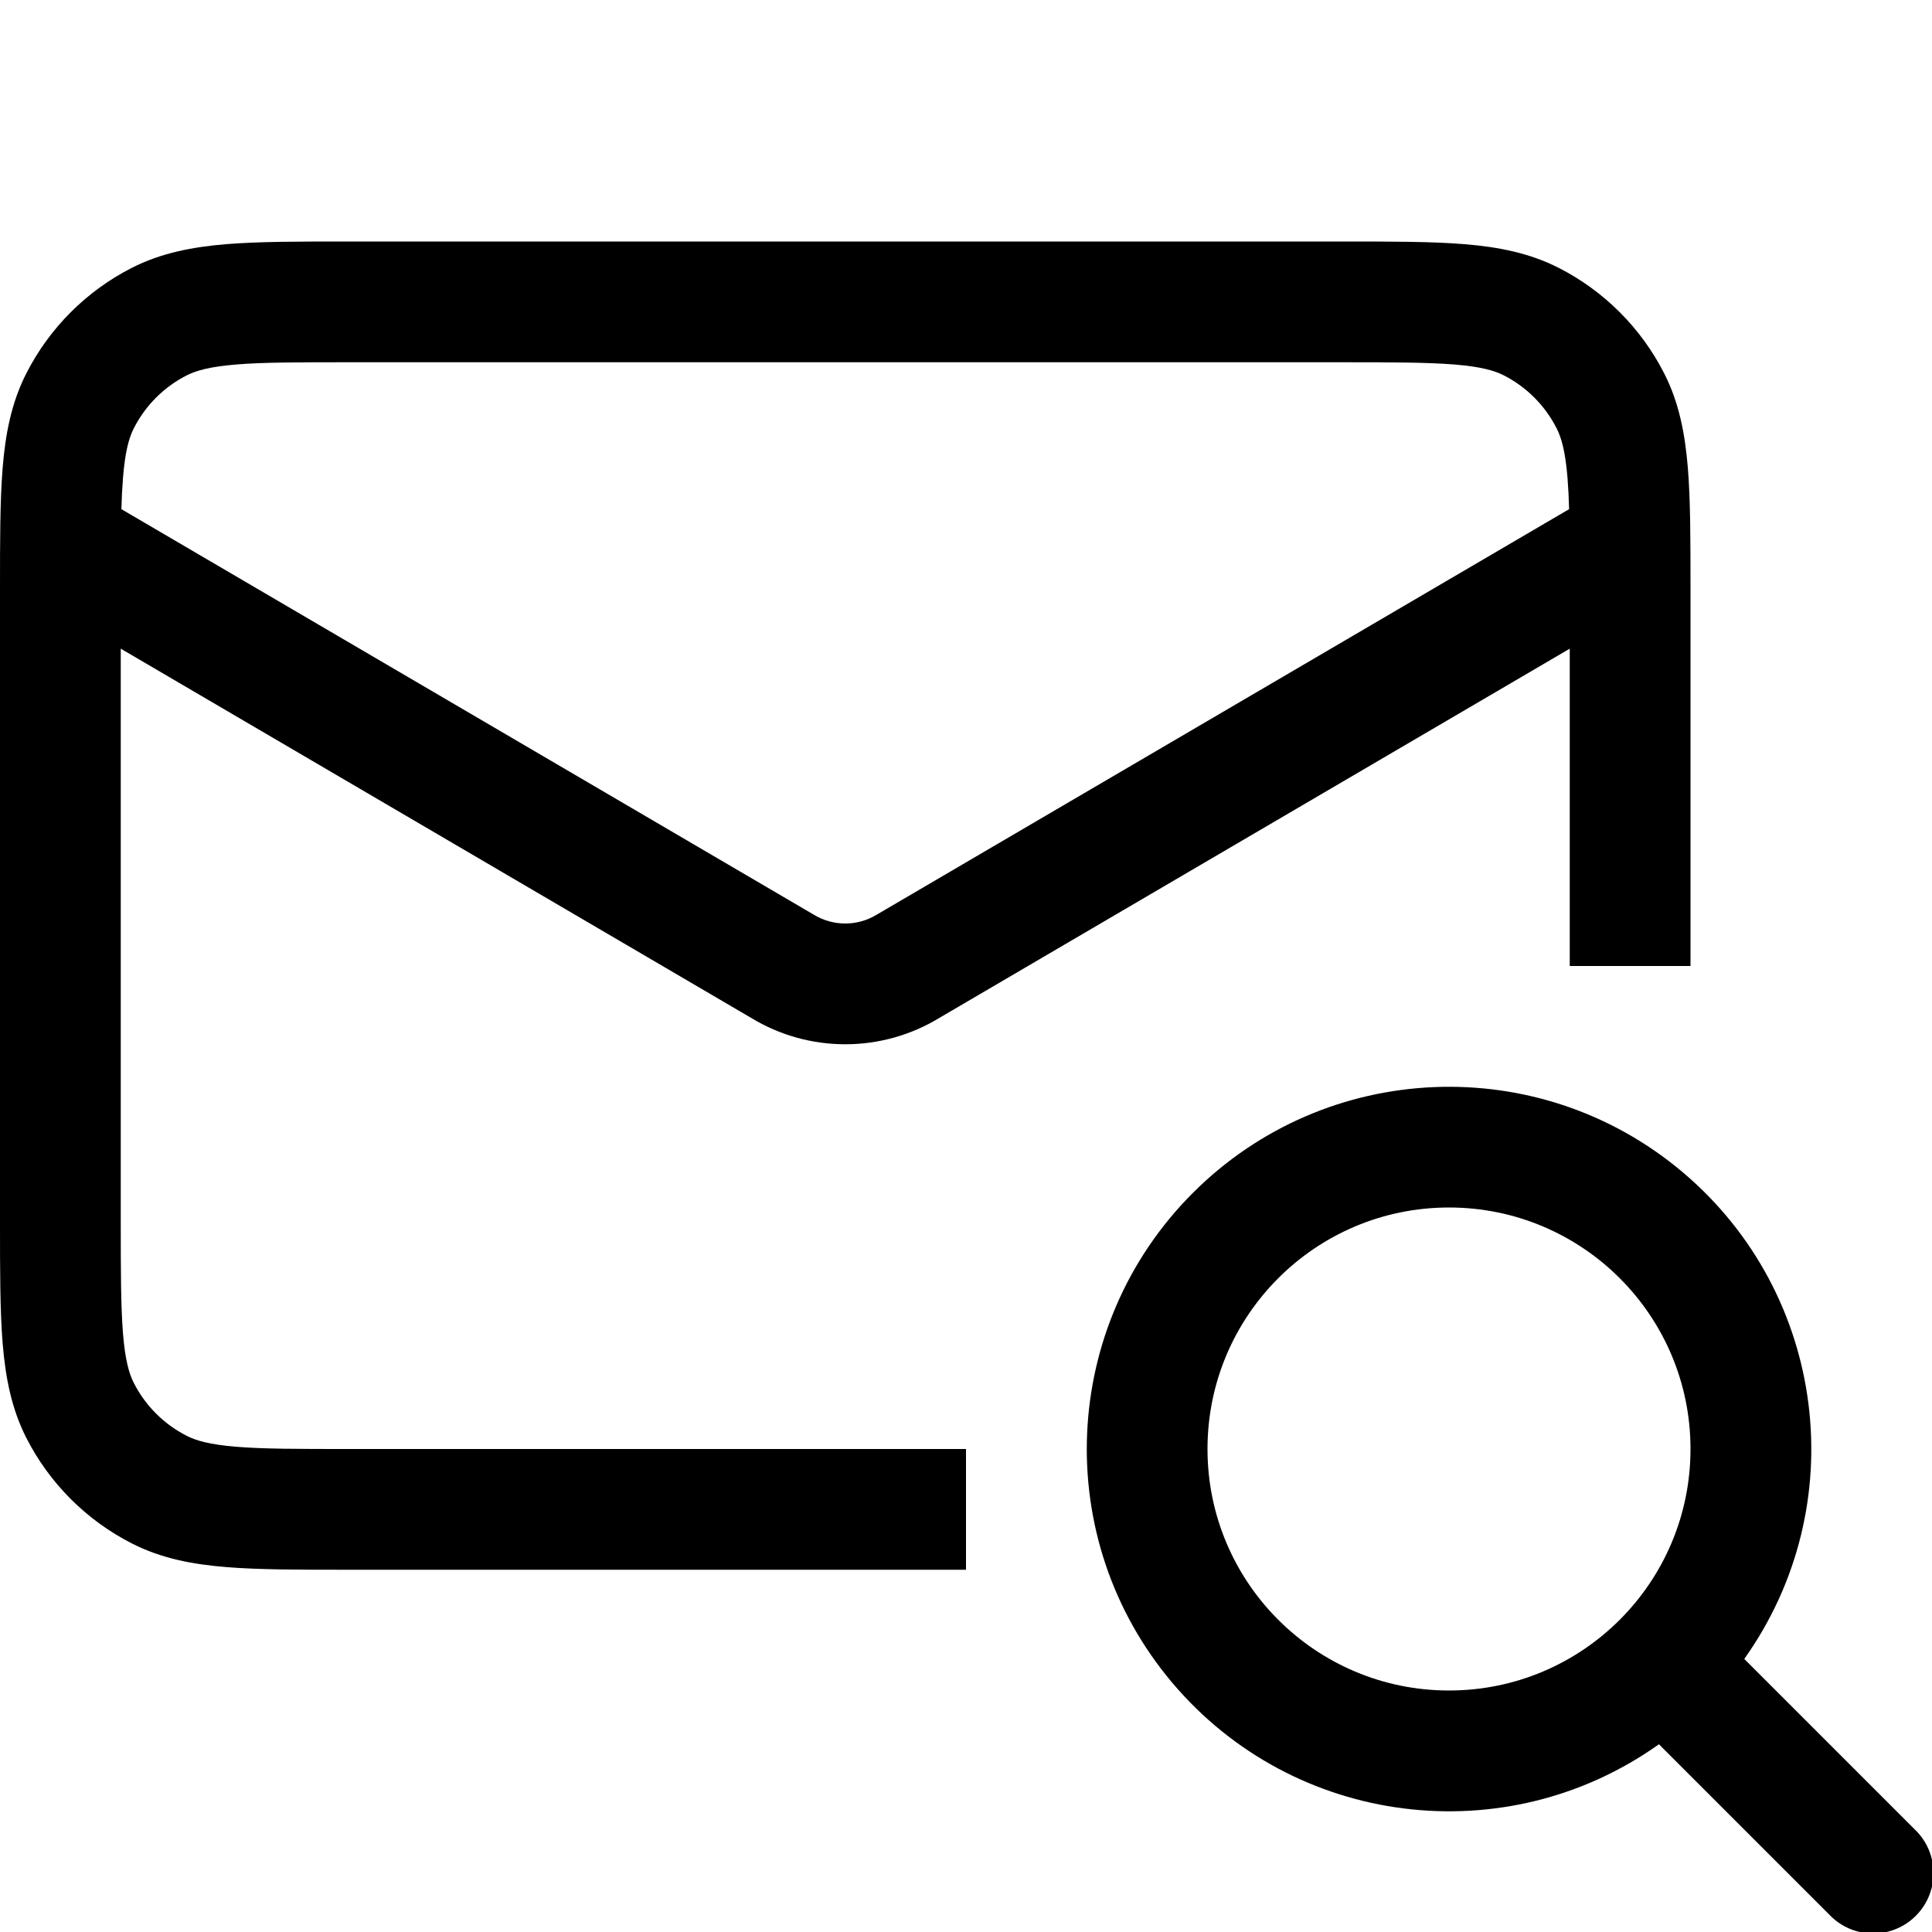
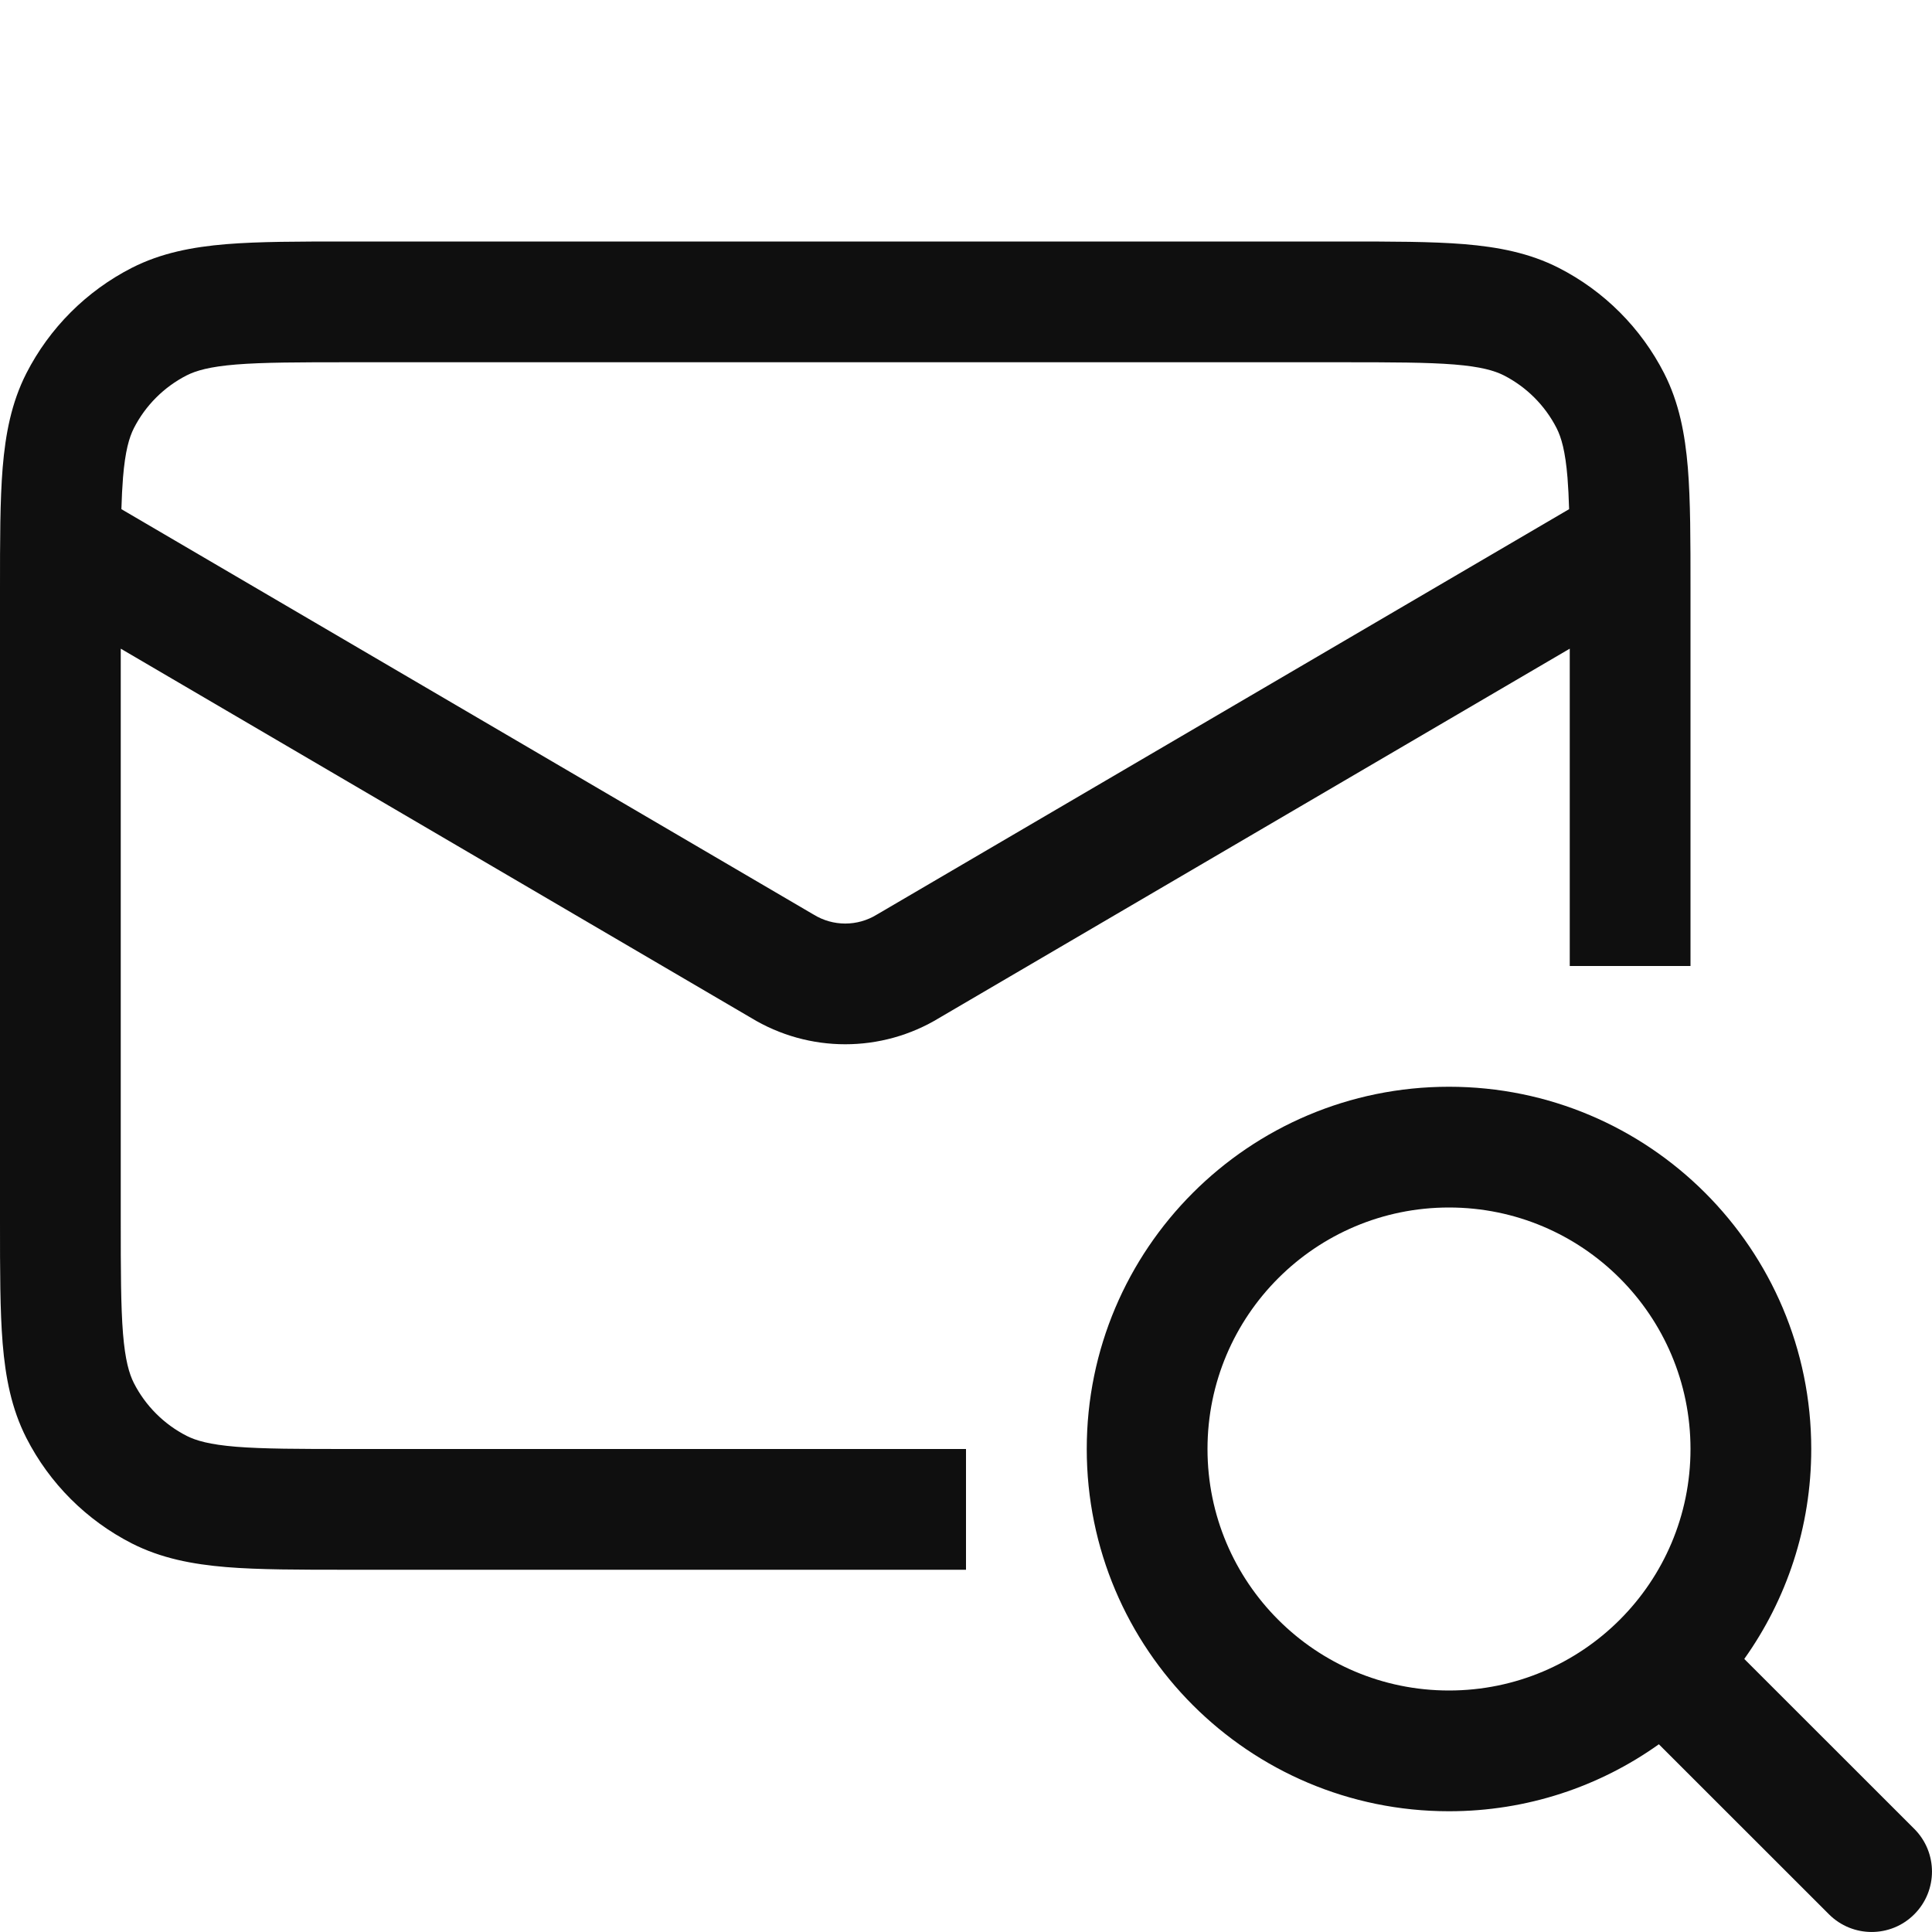
- <svg xmlns="http://www.w3.org/2000/svg" width="24" height="24" viewBox="0 0 24 24">
-   <g class="ic-envelope-magnifying-glass">
-     <path fill-rule="evenodd" d="M4.35 3h-.031c-.604 0-1.102 0-1.508.033-.421.035-.809.109-1.173.294A3 3 0 0 0 .327 4.638c-.185.364-.26.752-.294 1.173C0 6.217 0 6.715 0 7.32v7.861c0 .604 0 1.102.033 1.508.035.421.109.809.294 1.173a3 3 0 0 0 1.311 1.311c.364.186.752.26 1.173.294.406.033.904.033 1.508.033H12V18H4.35c-.642 0-1.08 0-1.417-.028-.329-.027-.497-.076-.614-.136a1.5 1.5 0 0 1-.656-.655c-.06-.117-.108-.286-.135-.614-.027-.338-.028-.775-.028-1.417V8.058l7.828 4.585a2.25 2.25 0 0 0 2.344 0L19.5 8.058V12H21V7.319c0-.604 0-1.102-.033-1.508-.035-.421-.108-.809-.294-1.173a3 3 0 0 0-1.311-1.311c-.364-.185-.752-.26-1.173-.294C17.783 3 17.285 3 16.68 3H4.35Zm15.142 3.325a7.466 7.466 0 0 0-.02-.392c-.027-.329-.076-.497-.136-.614a1.5 1.5 0 0 0-.655-.656c-.117-.06-.286-.108-.614-.135-.338-.027-.775-.028-1.417-.028H4.35c-.642 0-1.08 0-1.417.028-.329.027-.497.076-.614.135a1.5 1.5 0 0 0-.656.656c-.06.117-.108.285-.135.614a7.49 7.49 0 0 0-.02.392l8.585 5.028.007.004.007.004a.75.75 0 0 0 .786 0l.007-.004.007-.004 8.585-5.028ZM18 21a3 3 0 1 0 0-6 3 3 0 0 0 0 6Zm3.668-.392a4.5 4.5 0 1 0-1.06 1.06l2.112 2.112a.75.75 0 1 0 1.06-1.06l-2.112-2.112Z" class="Icon" />
+ <svg xmlns="http://www.w3.org/2000/svg" width="24" height="24" viewBox="0 0 24 24" fill="none">
+   <g id="ic-envelope-magnifying-glass">
+     <path id="Icon" fill-rule="evenodd" clip-rule="evenodd" d="M4.35 3H4.319C3.715 3 3.217 3 2.811 3.033C2.39 3.068 2.002 3.142 1.638 3.327C1.074 3.615 0.615 4.074 0.327 4.638C0.142 5.002 0.068 5.39 0.033 5.811C-1.71587e-05 6.217 -9.23184e-06 6.715 3.22931e-07 7.319V7.35V15.15V15.181C-9.23184e-06 15.785 -1.71587e-05 16.283 0.033 16.689C0.068 17.11 0.142 17.498 0.327 17.862C0.615 18.427 1.074 18.885 1.638 19.173C2.002 19.358 2.39 19.432 2.811 19.467C3.217 19.5 3.715 19.5 4.319 19.5H4.319H4.35H12V18H4.35C3.708 18 3.271 17.999 2.933 17.972C2.604 17.945 2.436 17.896 2.319 17.837C2.037 17.693 1.807 17.463 1.663 17.181C1.604 17.064 1.555 16.895 1.528 16.567C1.501 16.229 1.5 15.792 1.5 15.15V8.058L9.328 12.643C10.048 13.082 10.952 13.082 11.671 12.643L19.5 8.058V12H21V7.35V7.319C21 6.715 21 6.217 20.967 5.811C20.932 5.39 20.858 5.002 20.673 4.638C20.385 4.074 19.927 3.615 19.362 3.327C18.998 3.142 18.61 3.068 18.189 3.033C17.783 3 17.285 3 16.681 3H16.65H4.35ZM19.492 6.325C19.488 6.179 19.481 6.05 19.472 5.933C19.445 5.604 19.396 5.436 19.337 5.319C19.193 5.037 18.963 4.807 18.681 4.663C18.564 4.604 18.395 4.555 18.067 4.528C17.729 4.501 17.292 4.5 16.65 4.5H4.35C3.708 4.5 3.271 4.501 2.933 4.528C2.604 4.555 2.436 4.604 2.319 4.663C2.037 4.807 1.807 5.037 1.663 5.319C1.604 5.436 1.555 5.604 1.528 5.933C1.519 6.05 1.512 6.179 1.508 6.325L10.093 11.353L10.1 11.357L10.107 11.361C10.348 11.51 10.652 11.51 10.893 11.361L10.9 11.357L10.907 11.353L19.492 6.325ZM18 21C19.657 21 21 19.657 21 18C21 16.343 19.657 15 18 15C16.343 15 15 16.343 15 18C15 19.657 16.343 21 18 21ZM21.668 20.608C22.192 19.872 22.5 18.972 22.5 18C22.5 15.515 20.485 13.5 18 13.5C15.515 13.5 13.5 15.515 13.5 18C13.5 20.485 15.515 22.5 18 22.5C18.972 22.5 19.872 22.192 20.607 21.668L22.72 23.78C23.013 24.073 23.488 24.073 23.78 23.78C24.073 23.487 24.073 23.012 23.78 22.719L21.668 20.608Z" fill="#0F0F0F" />
  </g>
</svg>
